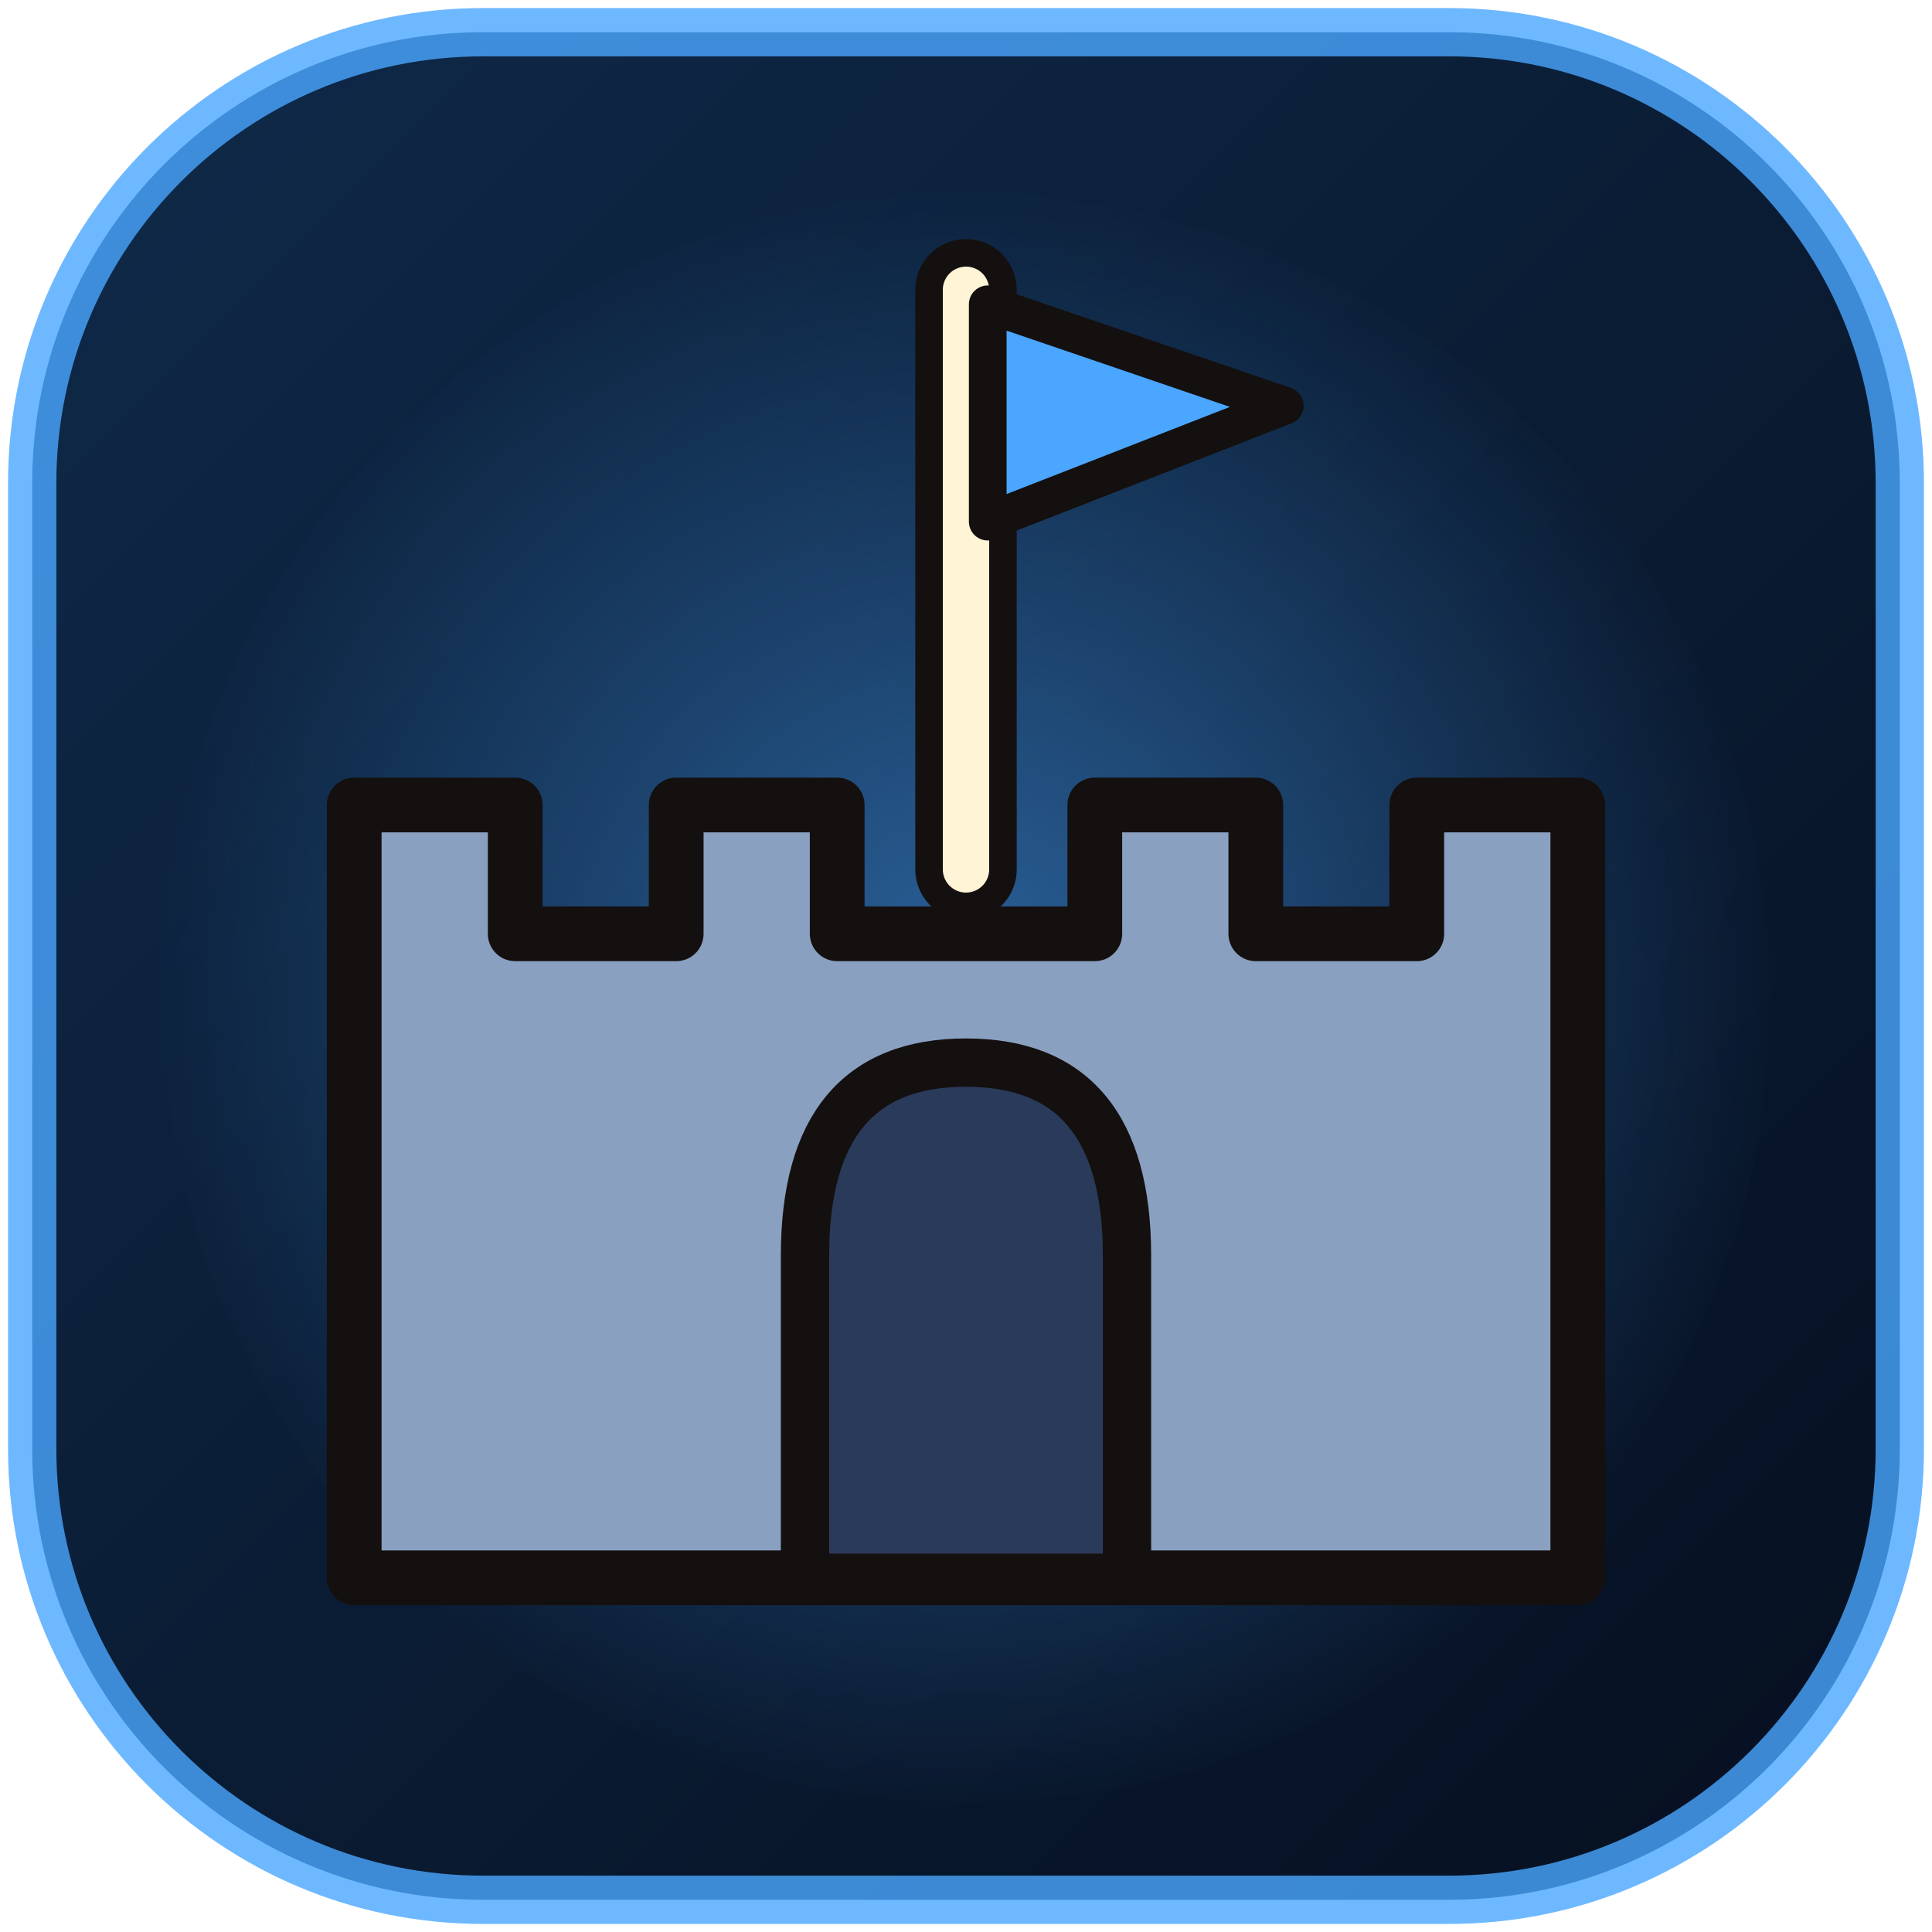
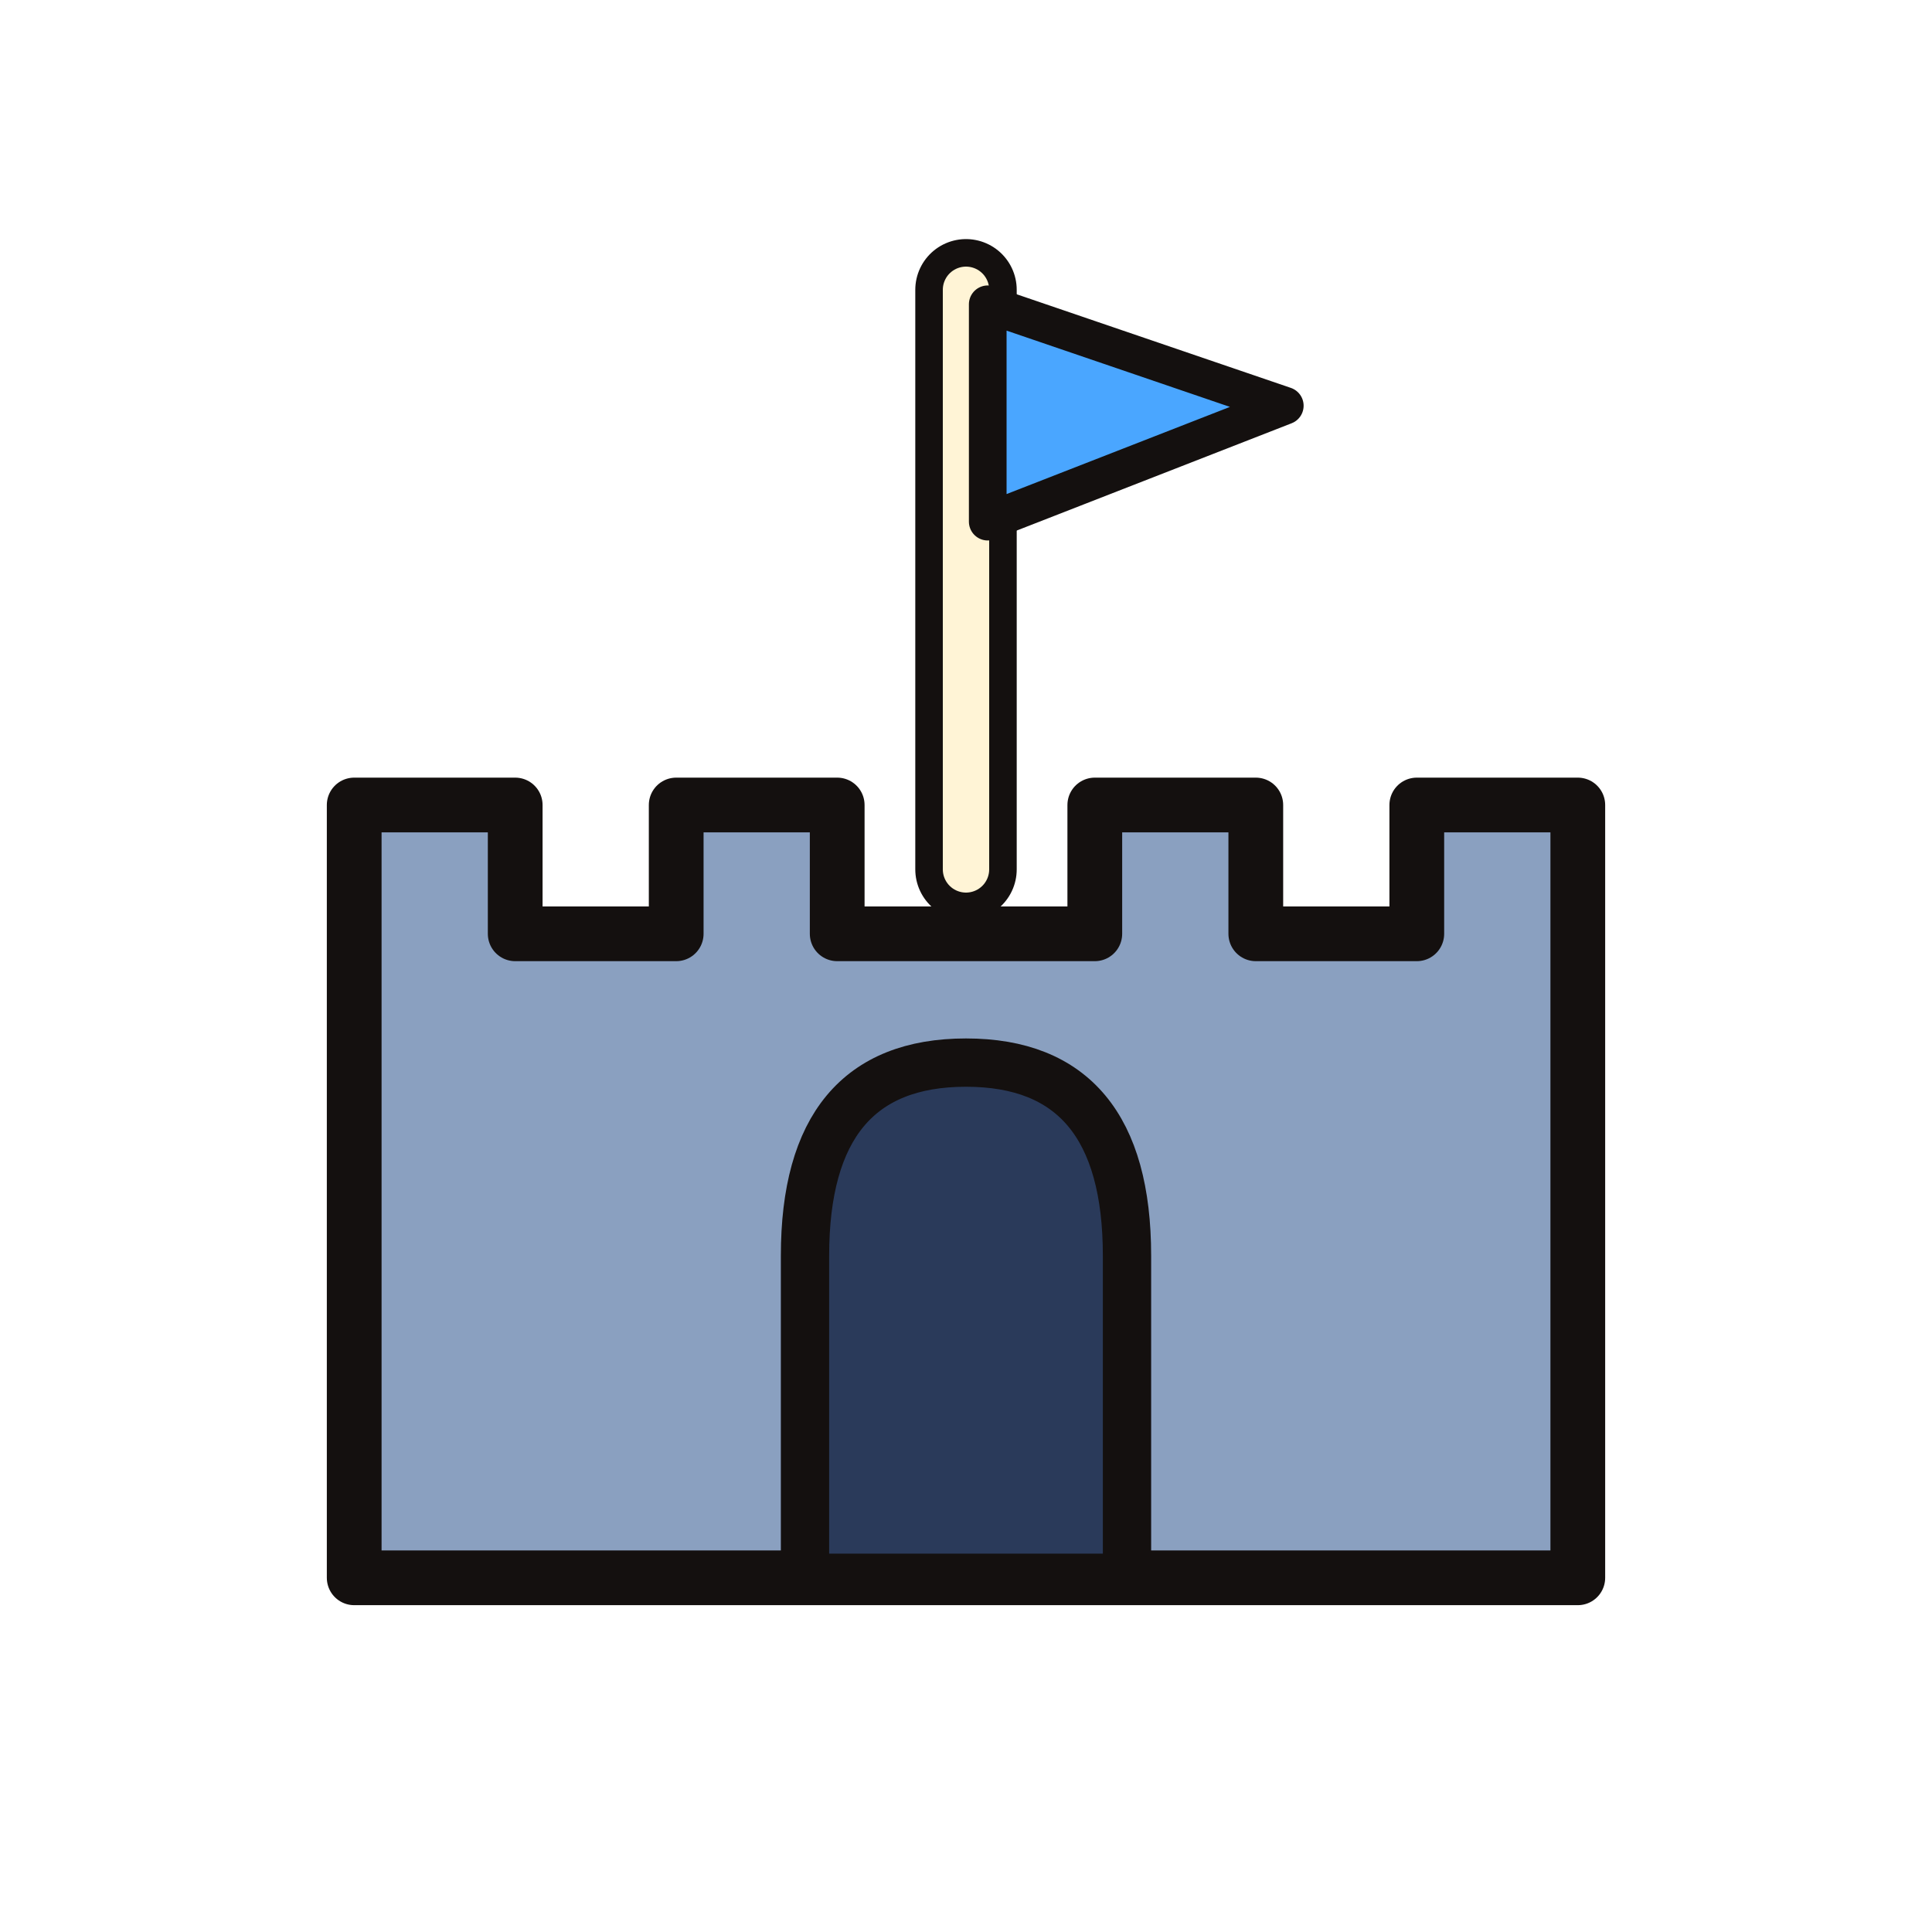
<svg xmlns="http://www.w3.org/2000/svg" viewBox="0 0 120 120">
  <defs>
    <linearGradient id="bdefend" x1="0" y1="0" x2="1" y2="1">
      <stop offset="0" stop-color="#0f2a4a" />
      <stop offset="1" stop-color="#060f1f" />
    </linearGradient>
    <radialGradient id="gdefend" cx=".5" cy=".5" r=".5">
      <stop offset="0" stop-color="#4aa6ff" stop-opacity=".5" />
      <stop offset="1" stop-color="#4aa6ff" stop-opacity="0" />
    </radialGradient>
  </defs>
-   <rect x="2" y="2" width="116" height="116" rx="28" fill="url(#bdefend)" stroke="#4aa6ff" stroke-opacity=".8" stroke-width="3" />
-   <circle cx="60" cy="62" r="50" fill="url(#gdefend)" />
  <path d="M22 98 V50 H32 V58 H42 V50 H52 V58 H68 V50 H78 V58 H88 V50 H98 V98 Z" fill="#8aa0c0" stroke="#14100f" stroke-width="3.4" stroke-linejoin="round" />
  <path d="M50 98 V78 Q50 66 60 66 Q70 66 70 78 V98 Z" fill="#2a3a5a" stroke="#14100f" stroke-width="3" />
  <g transform="translate(60 36) scale(0.9)">
    <path d="M0 -20 V20" stroke="#14100f" stroke-width="7" stroke-linecap="round" />
    <path d="M0 -20 V20" stroke="#fff4d6" stroke-width="3.2" stroke-linecap="round" />
    <path d="M1.5 -19 L22 -12 L1.5 -4 Z" fill="#4aa6ff" stroke="#14100f" stroke-width="2.6" stroke-linejoin="round" />
  </g>
  <path d="M12 70 Q12 96 26 102" fill="none" stroke="#ff5a5f" stroke-width="0" />
</svg>
